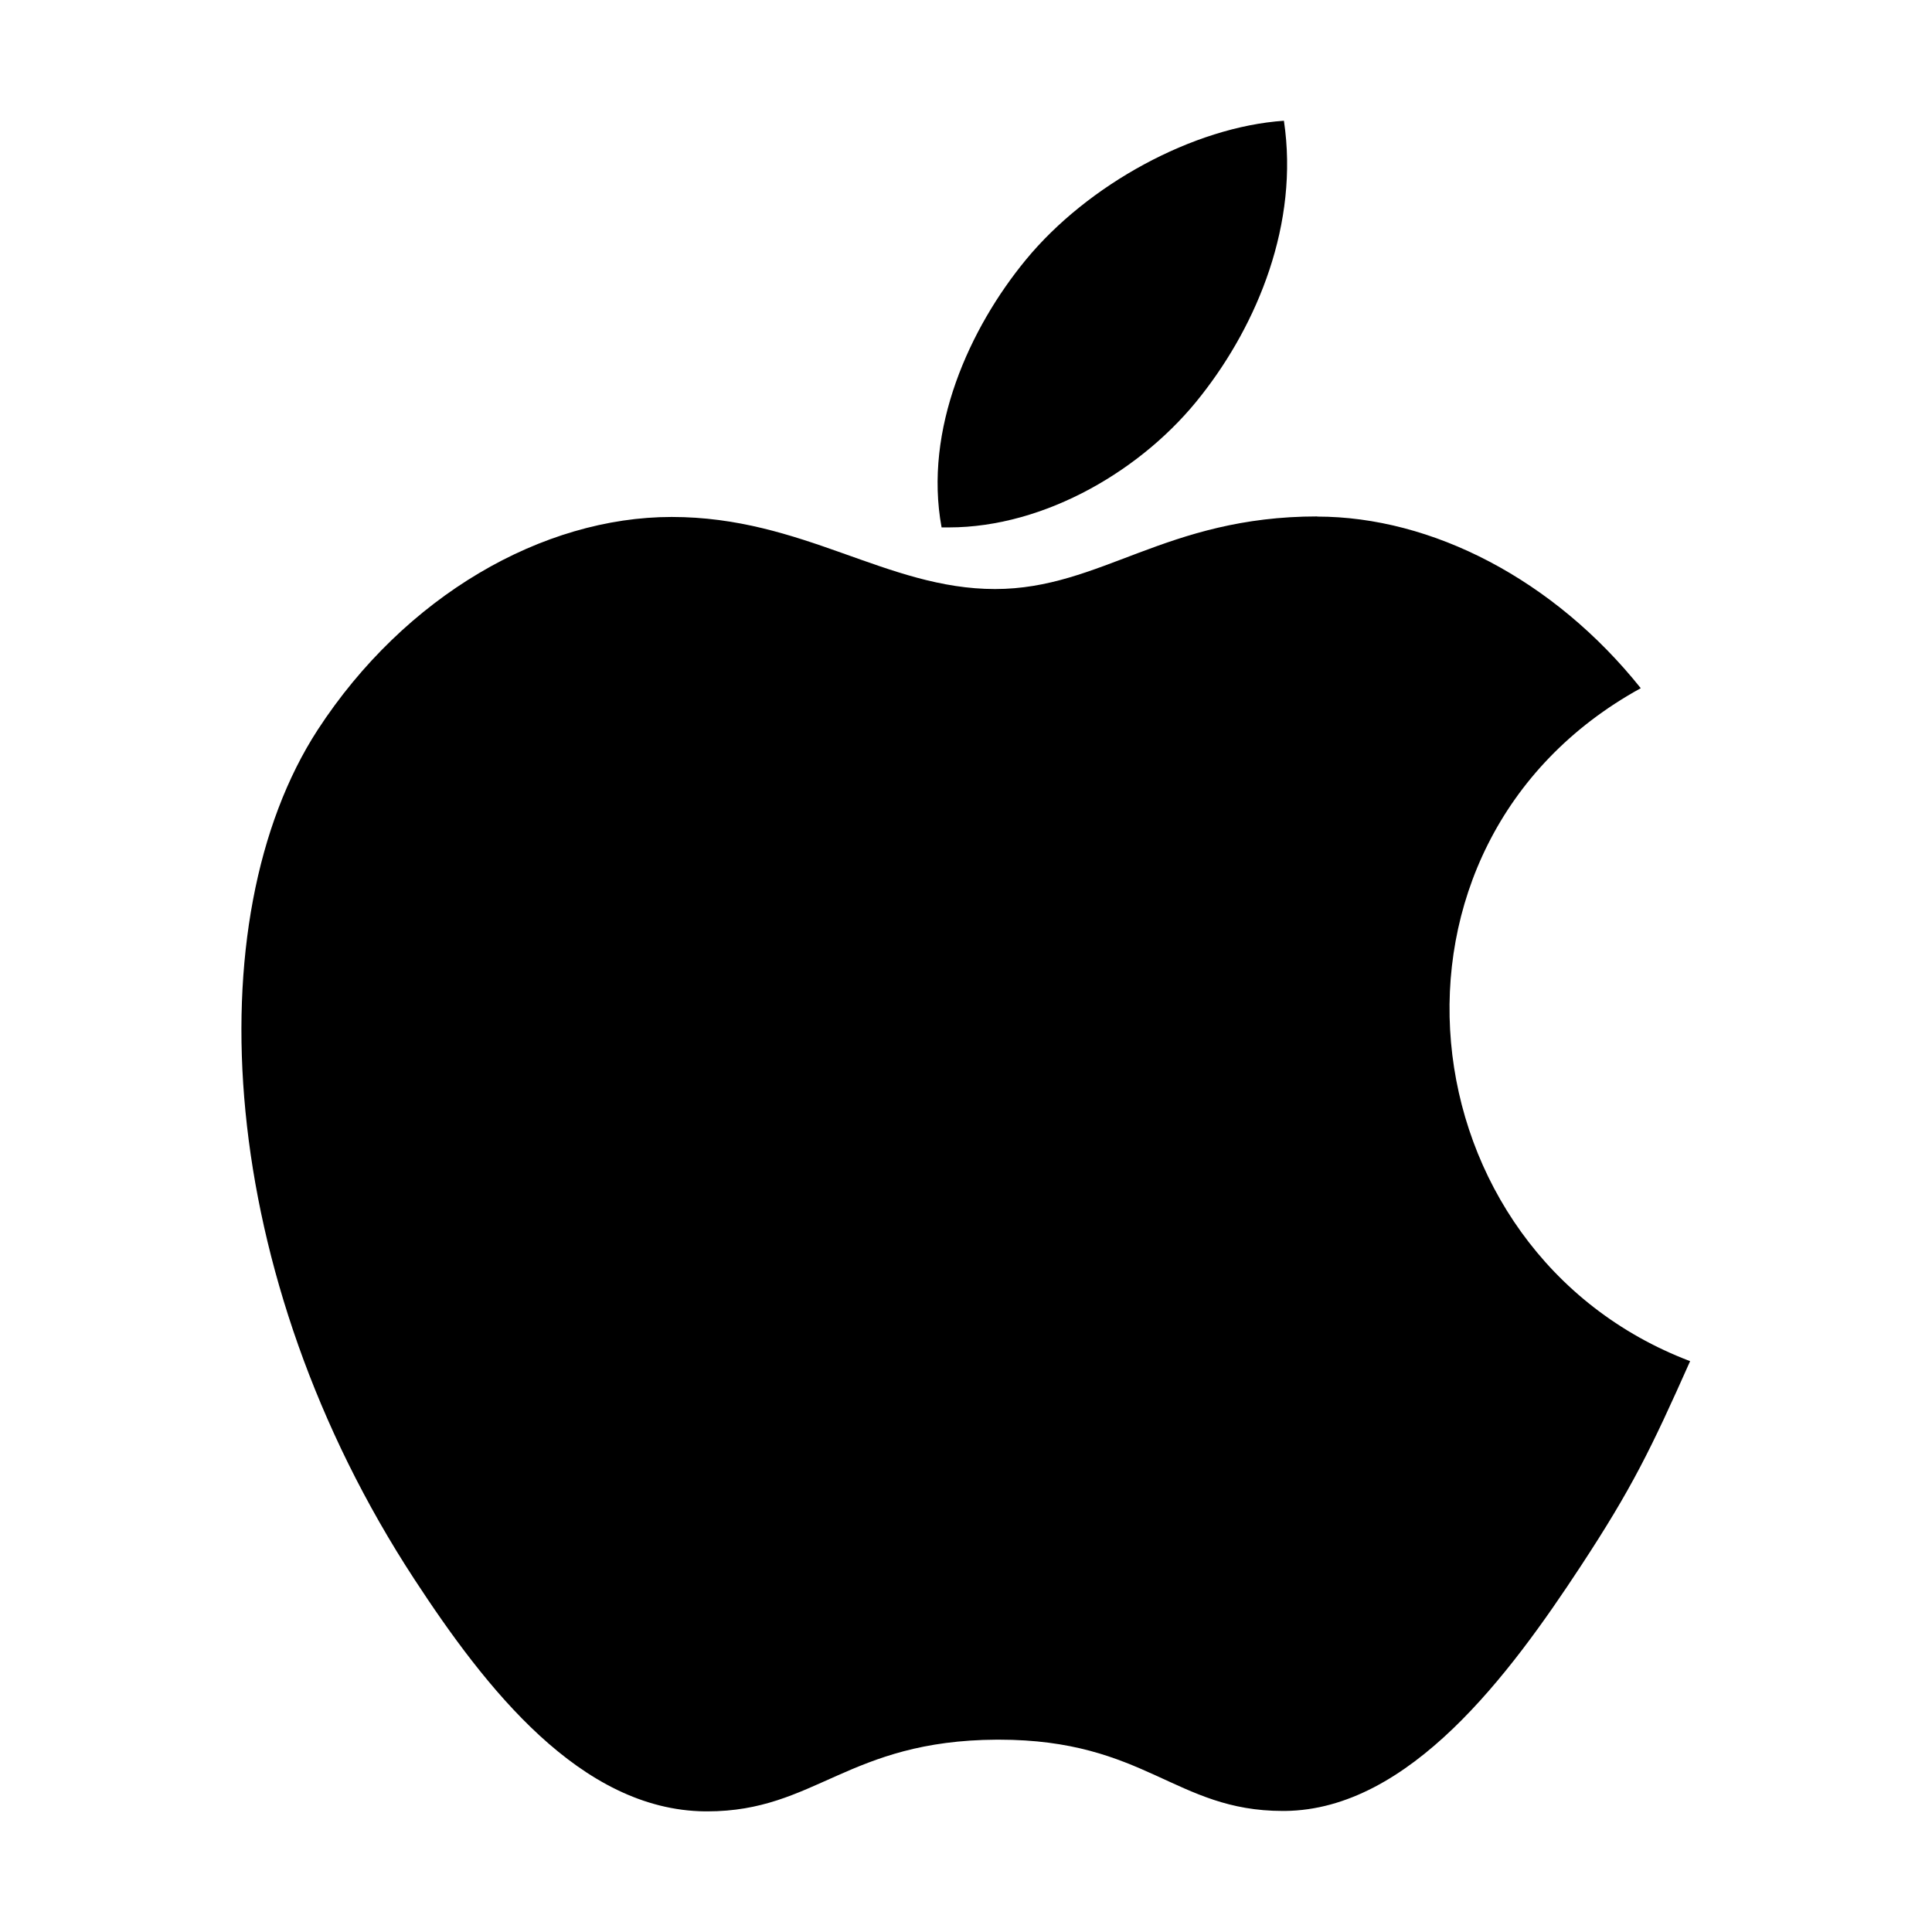
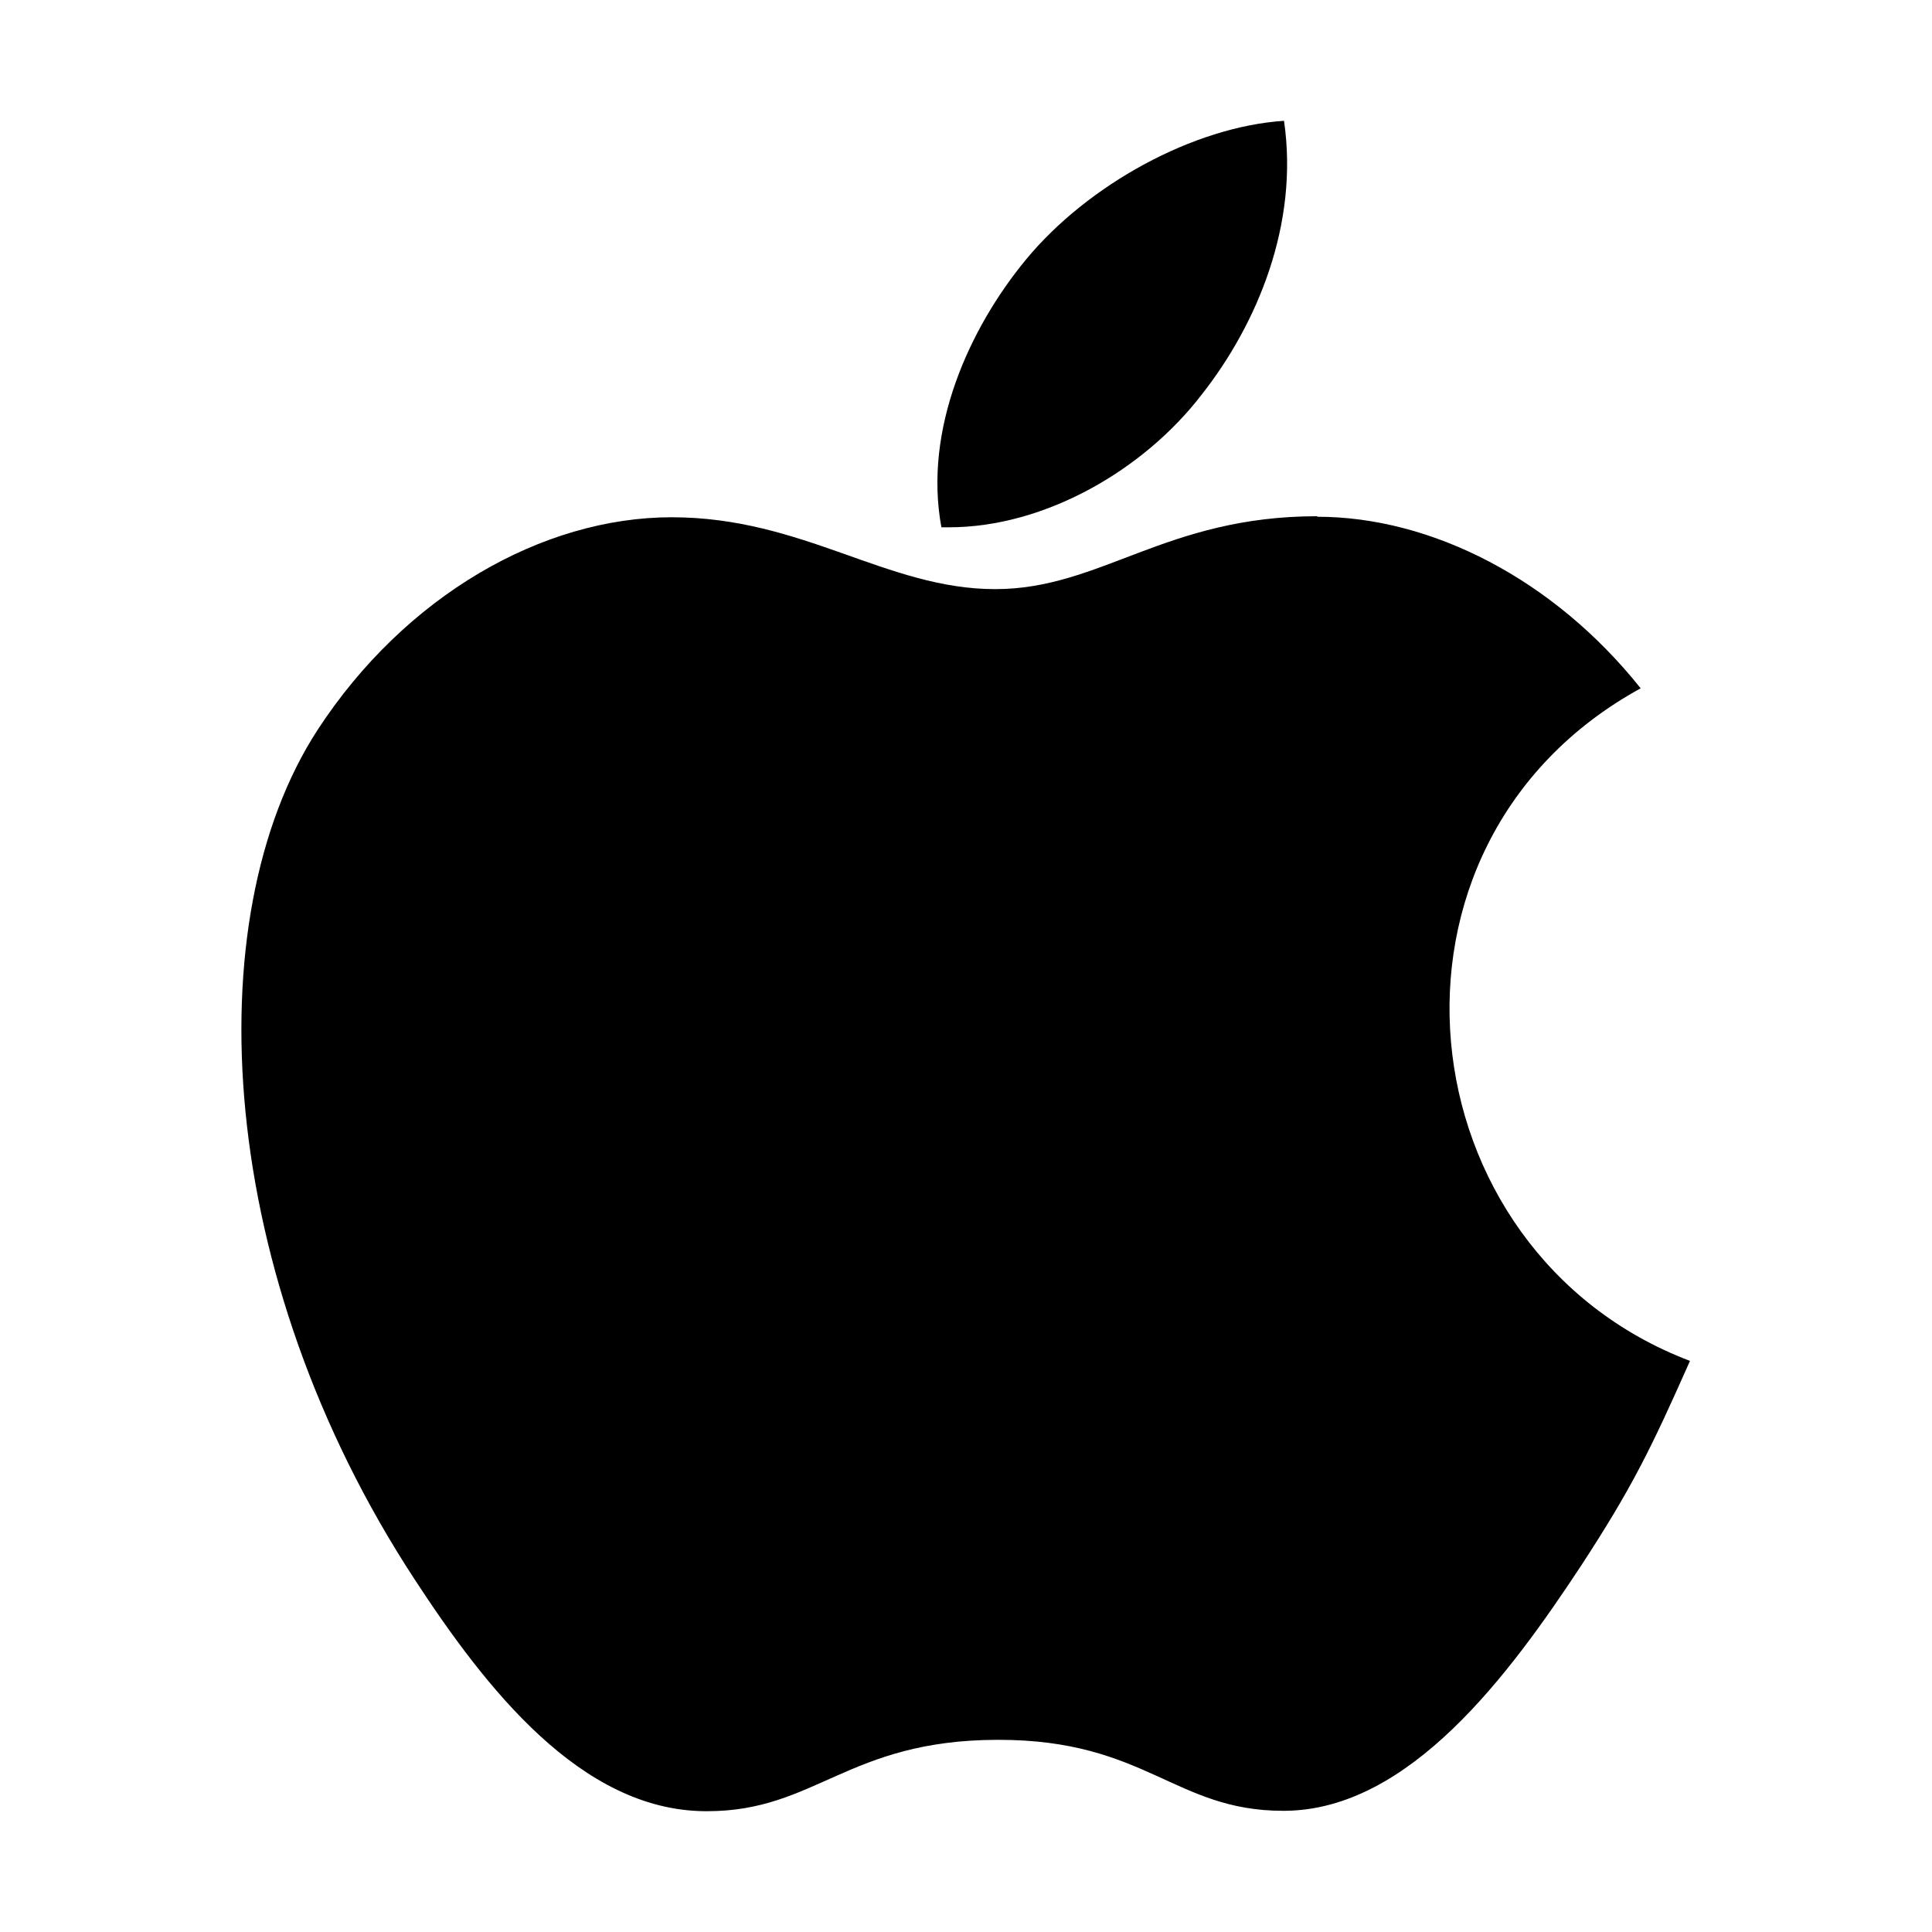
- <svg xmlns="http://www.w3.org/2000/svg" class="ionicon" viewBox="0 0 512 512">
-   <path d="M349.13 136.86c-40.32 0-57.36 19.24-85.44 19.24-28.79 0-50.75-19.1-85.69-19.1-34.2 0-70.67 20.88-93.83 56.45-32.52 50.16-27 144.63 25.67 225.11 18.84 28.81 44 61.12 77 61.47h.6c28.68 0 37.2-18.78 76.67-19h.6c38.88 0 46.68 18.89 75.24 18.89h.6c33-.35 59.51-36.15 78.35-64.85 13.56-20.64 18.6-31 29-54.35-76.19-28.92-88.43-136.93-13.08-178.34-23-28.8-55.32-45.48-85.79-45.48z" />
-   <path d="M340.25 32c-24 1.63-52 16.91-68.4 36.86-14.88 18.08-27.12 44.9-22.32 70.91h1.92c25.56 0 51.72-15.39 67-35.11 14.72-18.77 25.88-45.37 21.8-72.66z" />
+ <svg xmlns="http://www.w3.org/2000/svg" width="15pt" height="15pt" viewBox="0 0 15 15" version="1.1">
+   <g id="surface1">
+     <path style=" stroke:none;fill-rule:nonzero;fill:rgb(0%,0%,0%);fill-opacity:1;" d="M 10.227 4.008 C 9.047 4.008 8.547 4.574 7.727 4.574 C 6.883 4.574 6.238 4.016 5.215 4.016 C 4.211 4.016 3.145 4.625 2.465 5.668 C 1.512 7.137 1.676 9.906 3.219 12.262 C 3.77 13.105 4.508 14.055 5.473 14.062 L 5.492 14.062 C 6.332 14.062 6.582 13.512 7.738 13.508 L 7.754 13.508 C 8.895 13.508 9.121 14.059 9.961 14.059 L 9.977 14.059 C 10.945 14.051 11.719 13 12.273 12.16 C 12.668 11.555 12.816 11.254 13.121 10.566 C 10.891 9.719 10.531 6.555 12.738 5.344 C 12.066 4.5 11.117 4.012 10.227 4.012 Z M 10.227 4.008 " />
+     <path style=" stroke:none;fill-rule:nonzero;fill:rgb(0%,0%,0%);fill-opacity:1;" d="M 9.969 0.938 C 9.266 0.984 8.445 1.434 7.965 2.016 C 7.527 2.547 7.168 3.332 7.309 4.094 L 7.367 4.094 C 8.117 4.094 8.883 3.645 9.328 3.066 C 9.762 2.516 10.086 1.738 9.969 0.938 Z M 9.969 0.938 " />
+   </g>
</svg>
